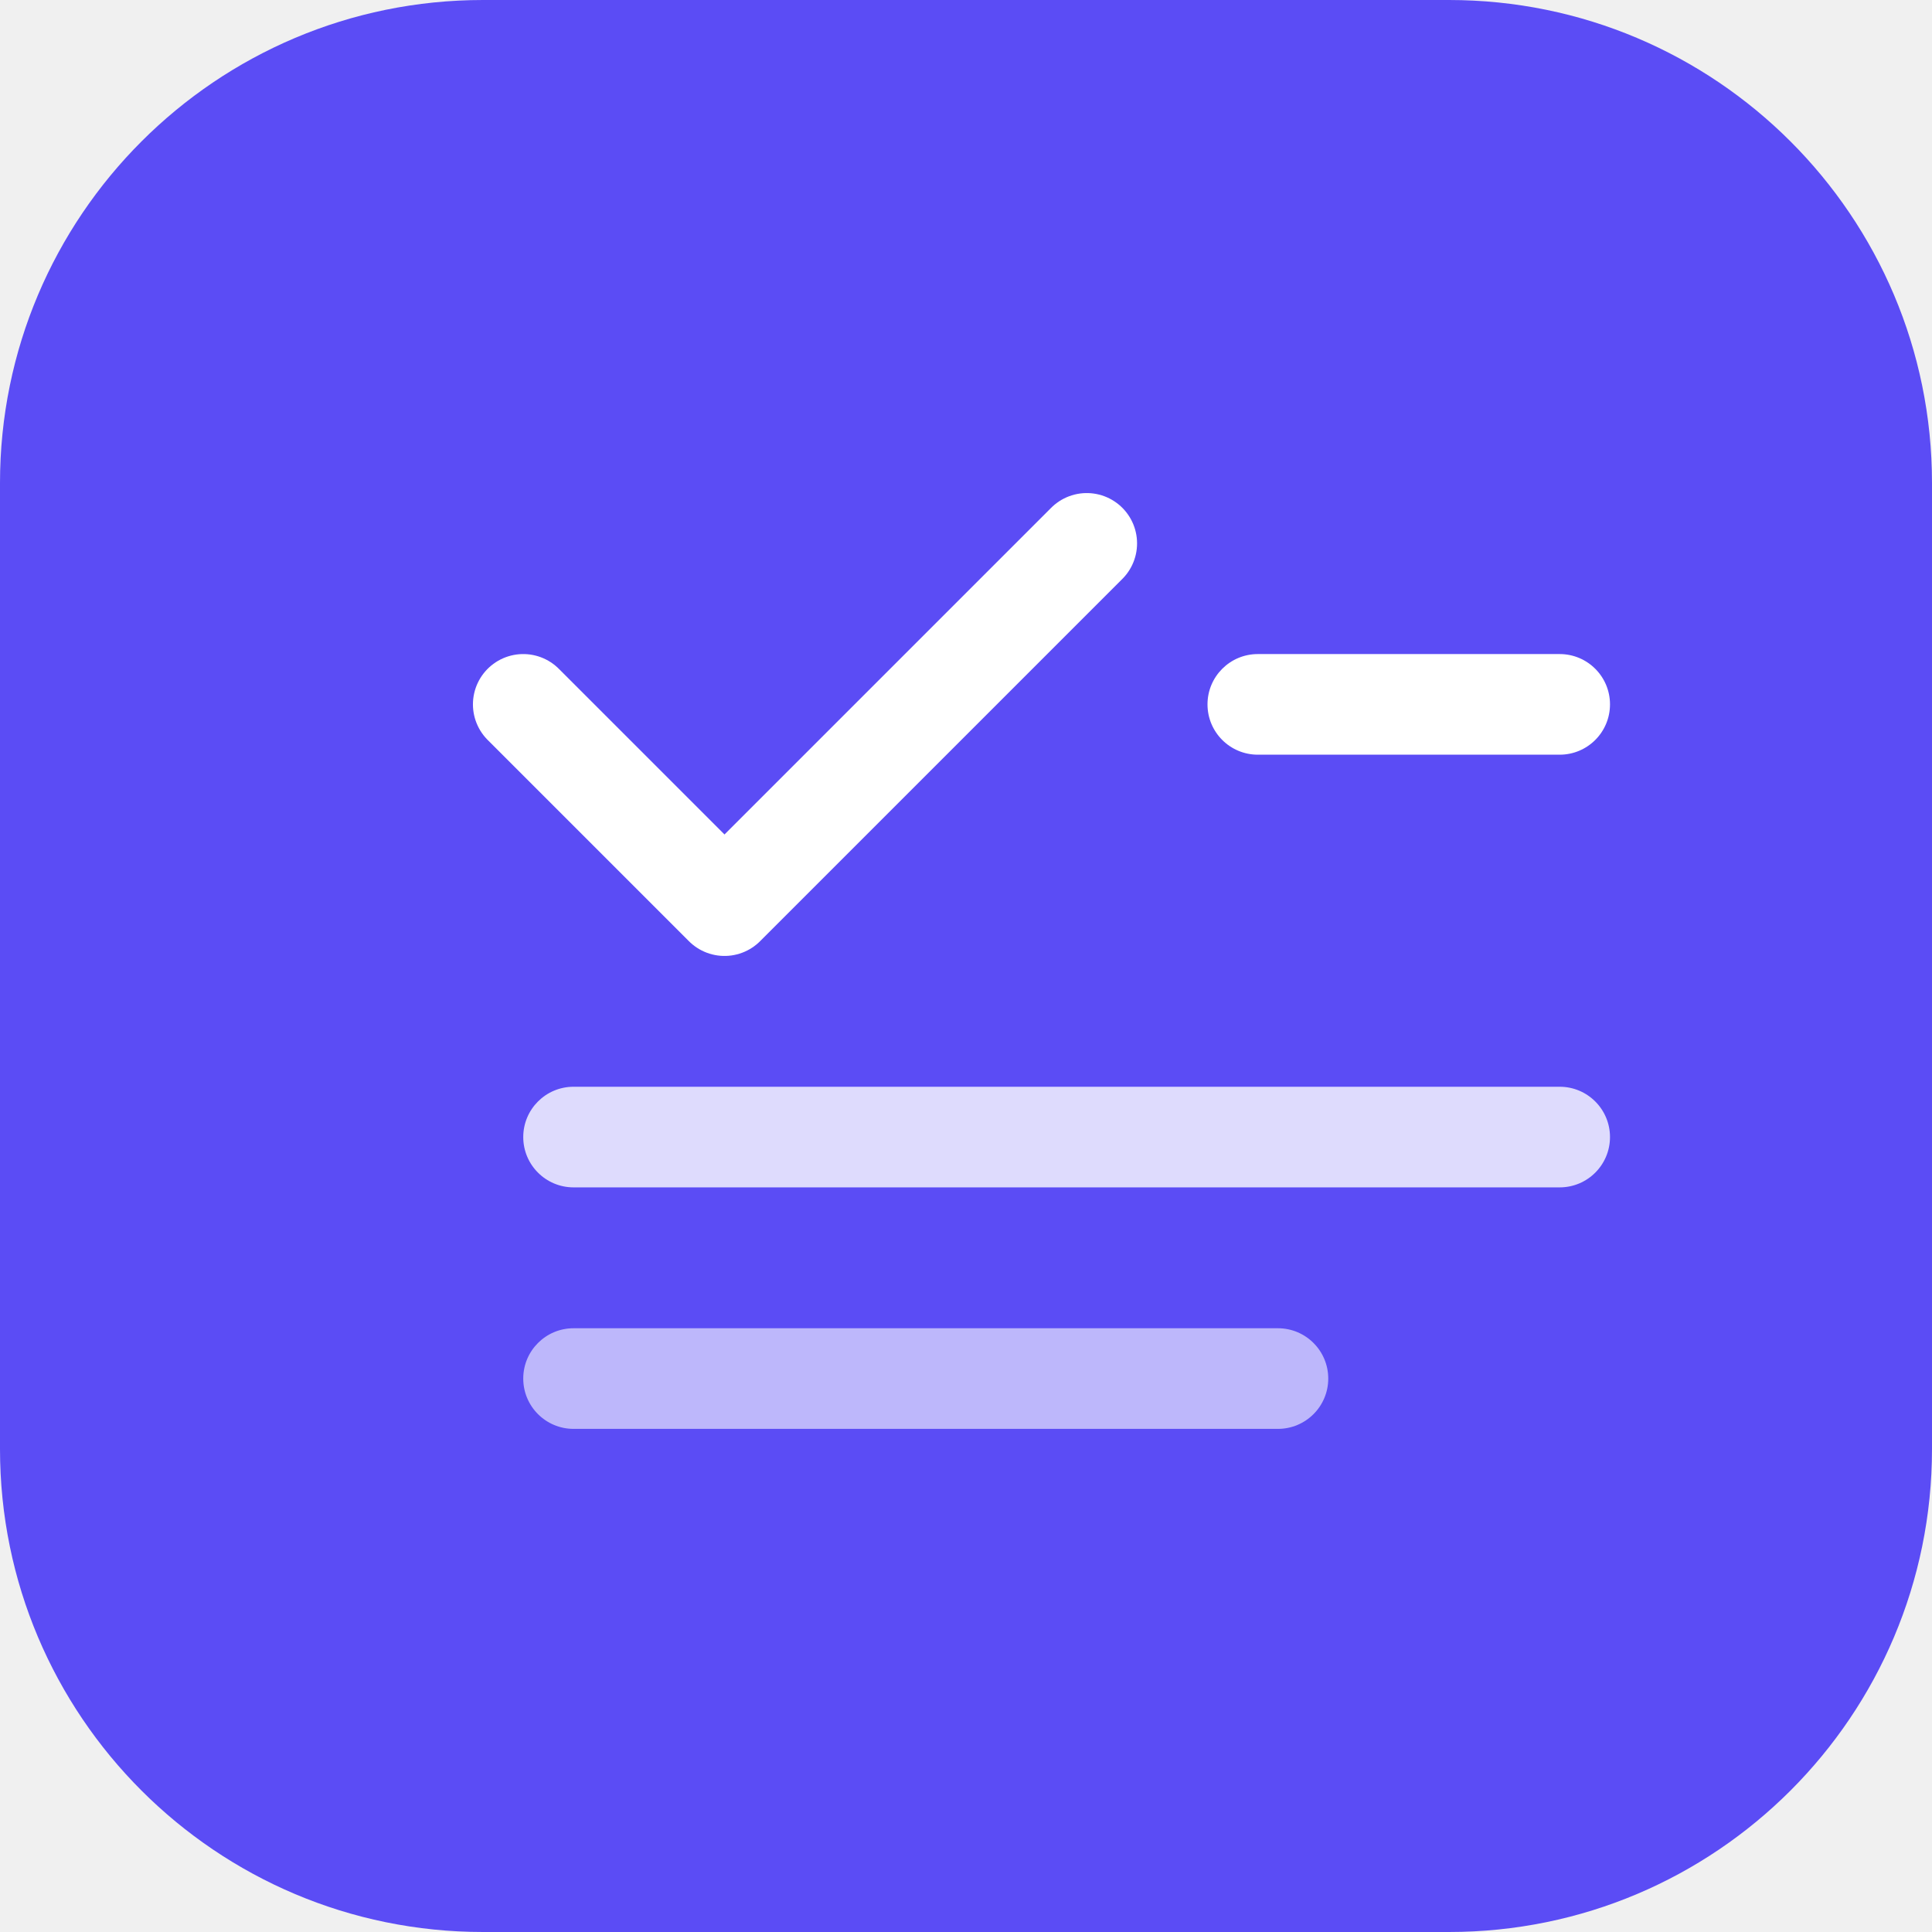
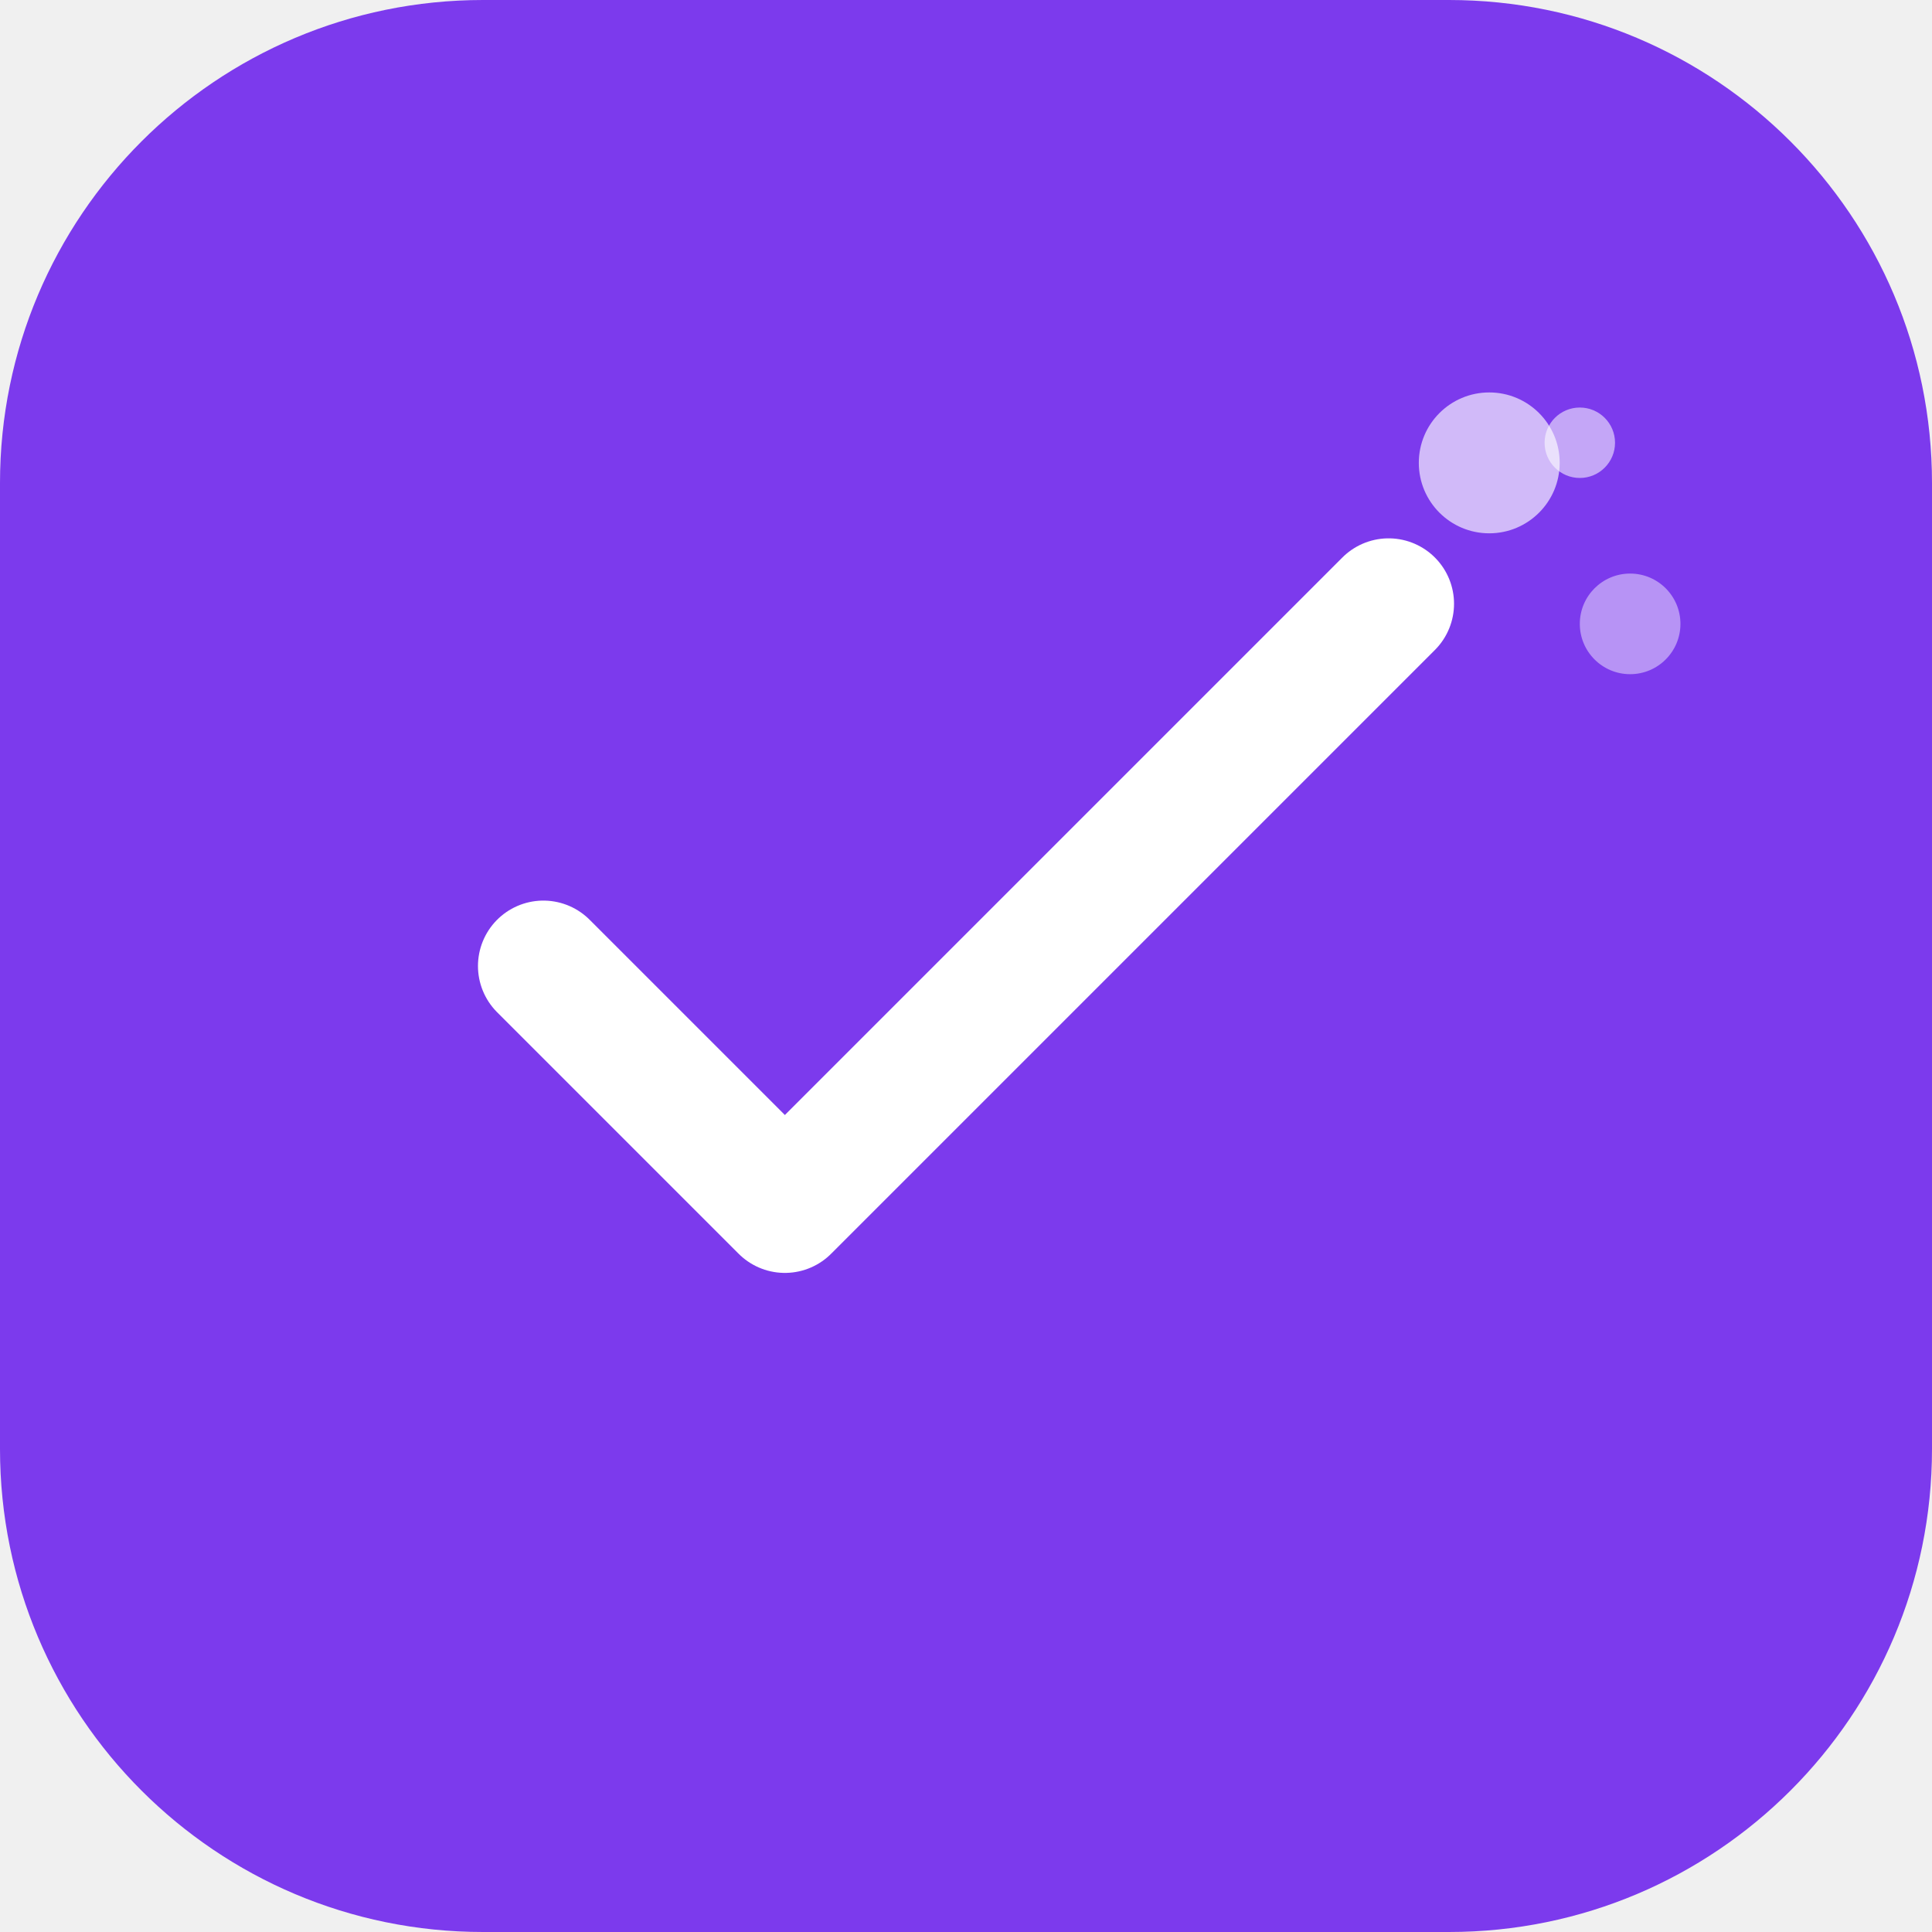
<svg xmlns="http://www.w3.org/2000/svg" viewBox="0 0 192 192">
-   <rect width="192" height="192" rx="48" fill="#5B4CF5" />
-   <path d="M52 70 L72 90 L108 54" stroke="white" stroke-width="10" fill="none" stroke-linecap="round" stroke-linejoin="round" />
-   <rect x="120" y="65" width="40" height="10" rx="5" fill="white" />
-   <rect x="52" y="108" width="108" height="10" rx="5" fill="white" opacity="0.8" />
-   <rect x="52" y="132" width="80" height="10" rx="5" fill="white" opacity="0.6" />
+   <rect width="192" height="192" rx="48" fill="#7C3AED" />
+   <path d="M54 96 L78 120 L138 60" stroke="white" stroke-width="13" fill="none" stroke-linecap="round" stroke-linejoin="round" />
+   <circle cx="148" cy="46" r="7" fill="white" opacity=".65" />
+   <circle cx="162" cy="62" r="5" fill="white" opacity=".45" />
+   <circle cx="157" cy="44" r="3.5" fill="white" opacity=".55" />
</svg>
